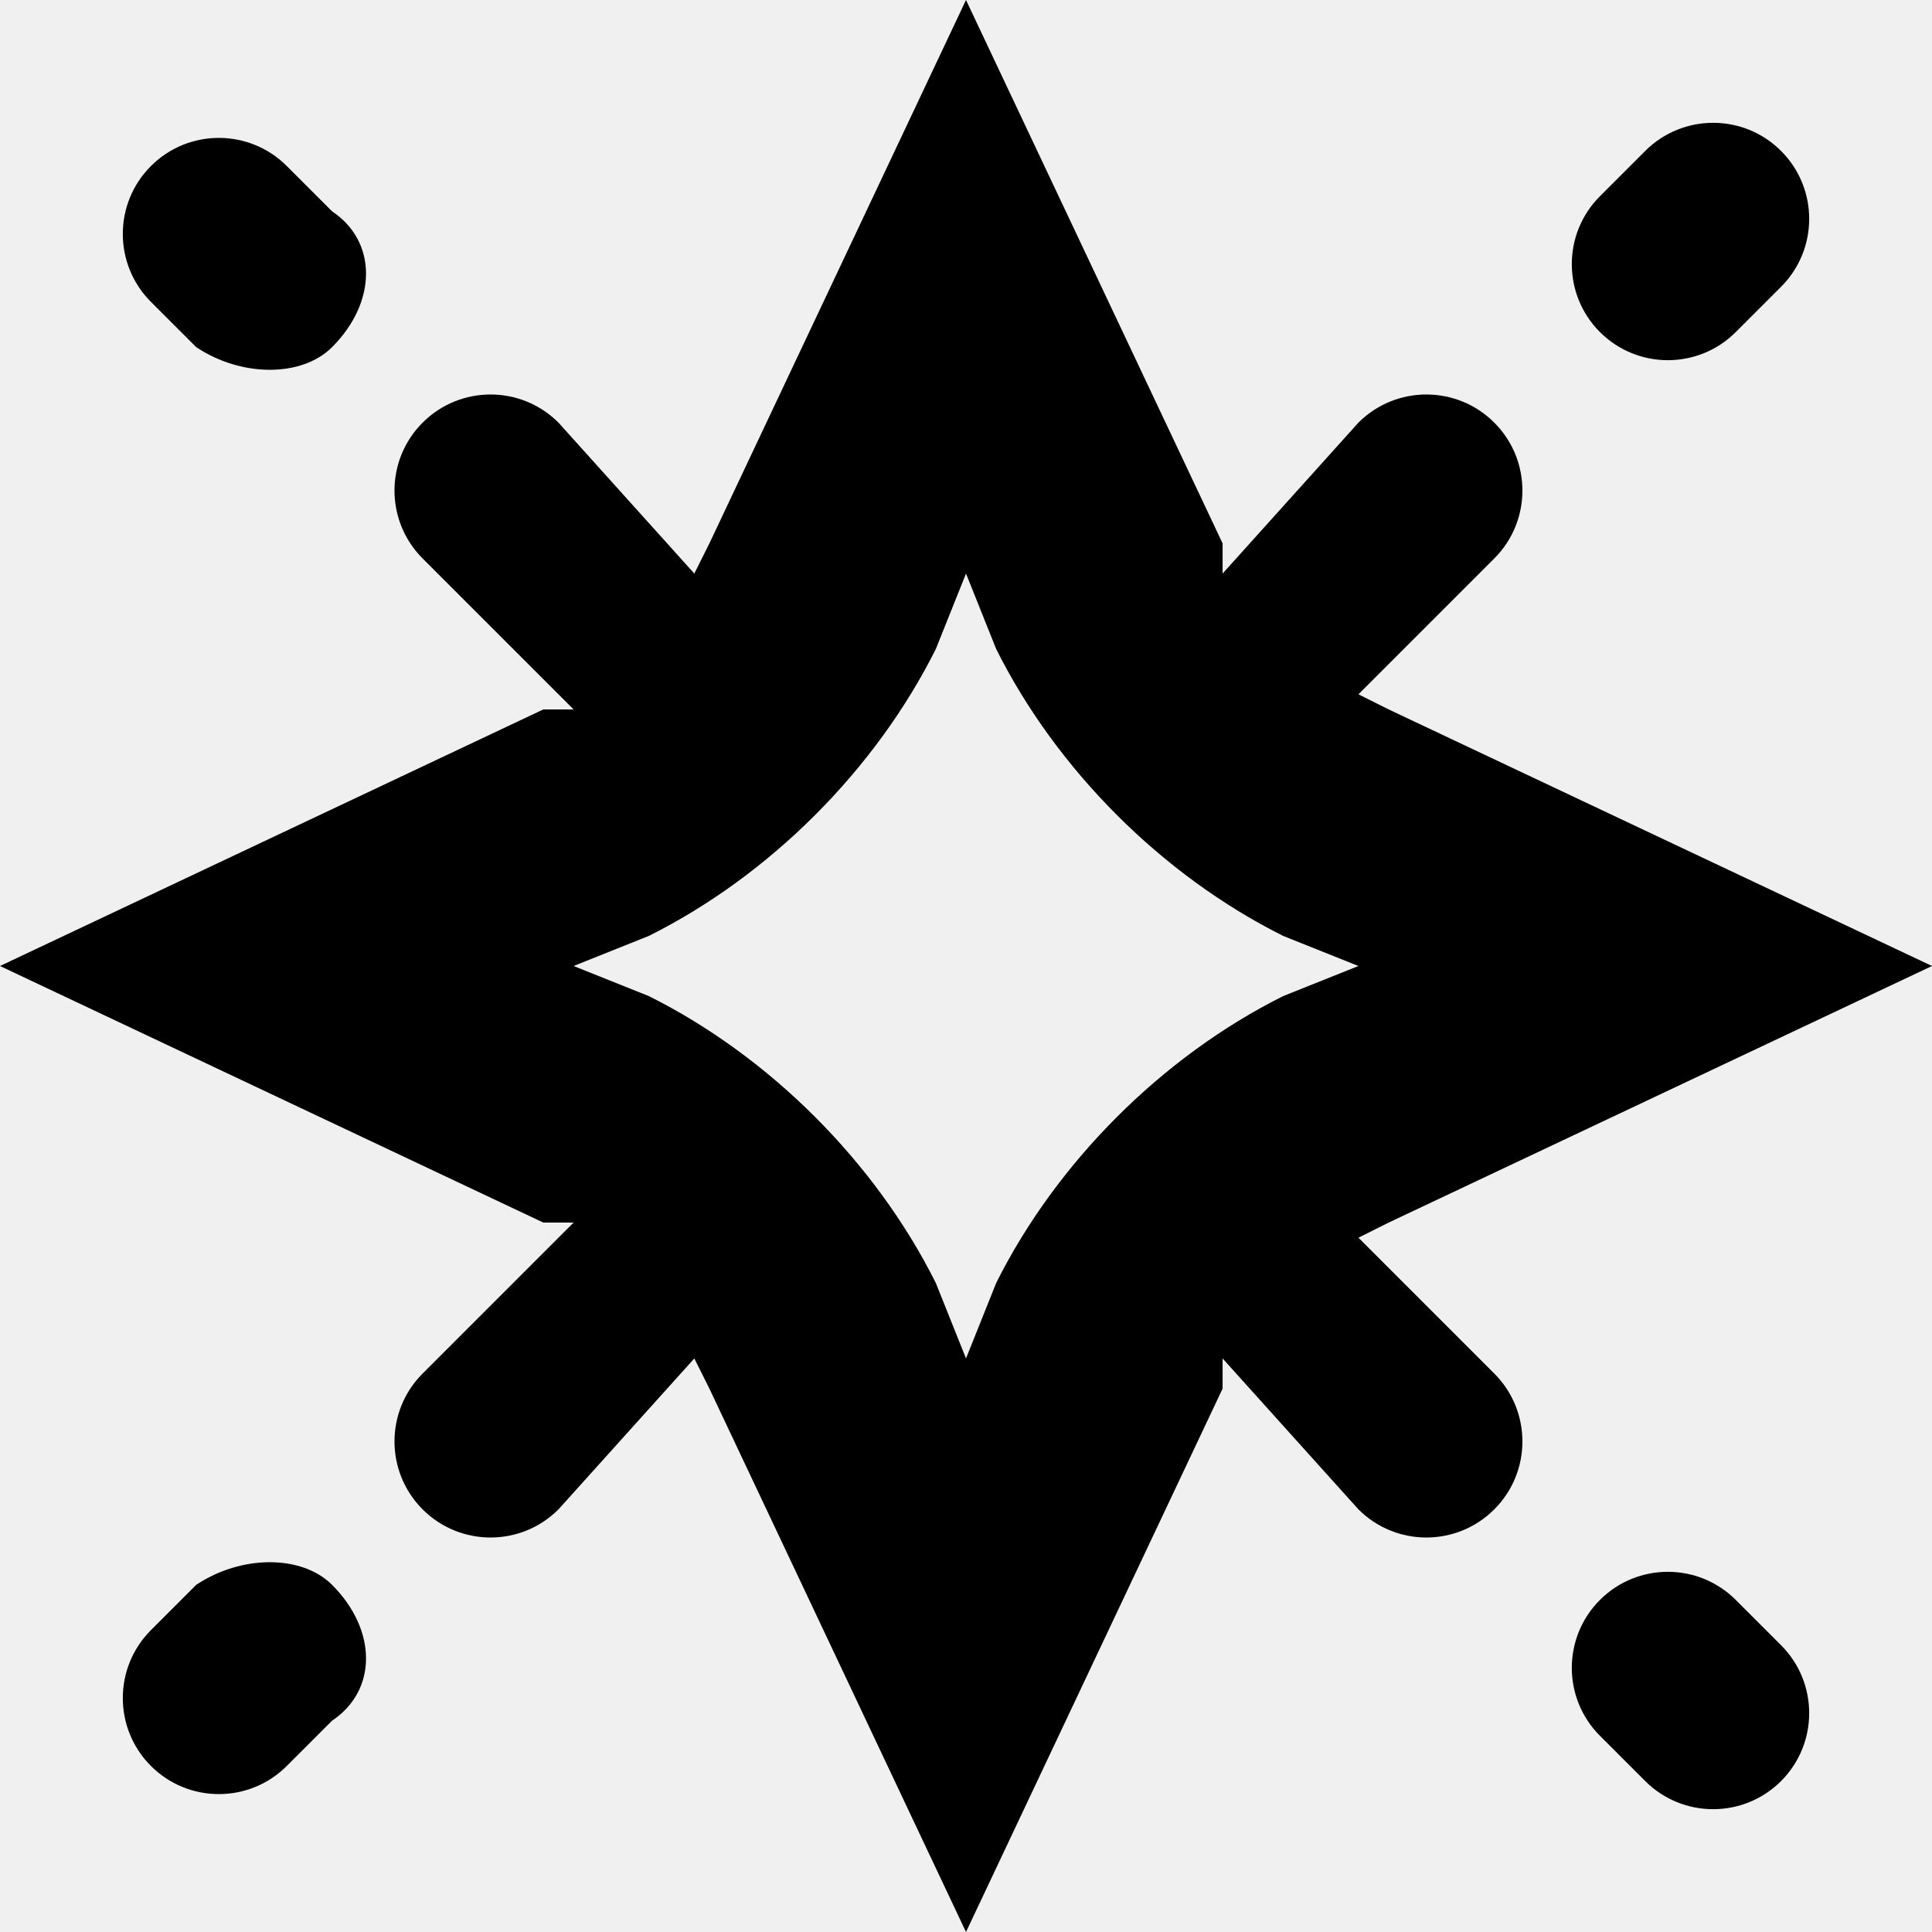
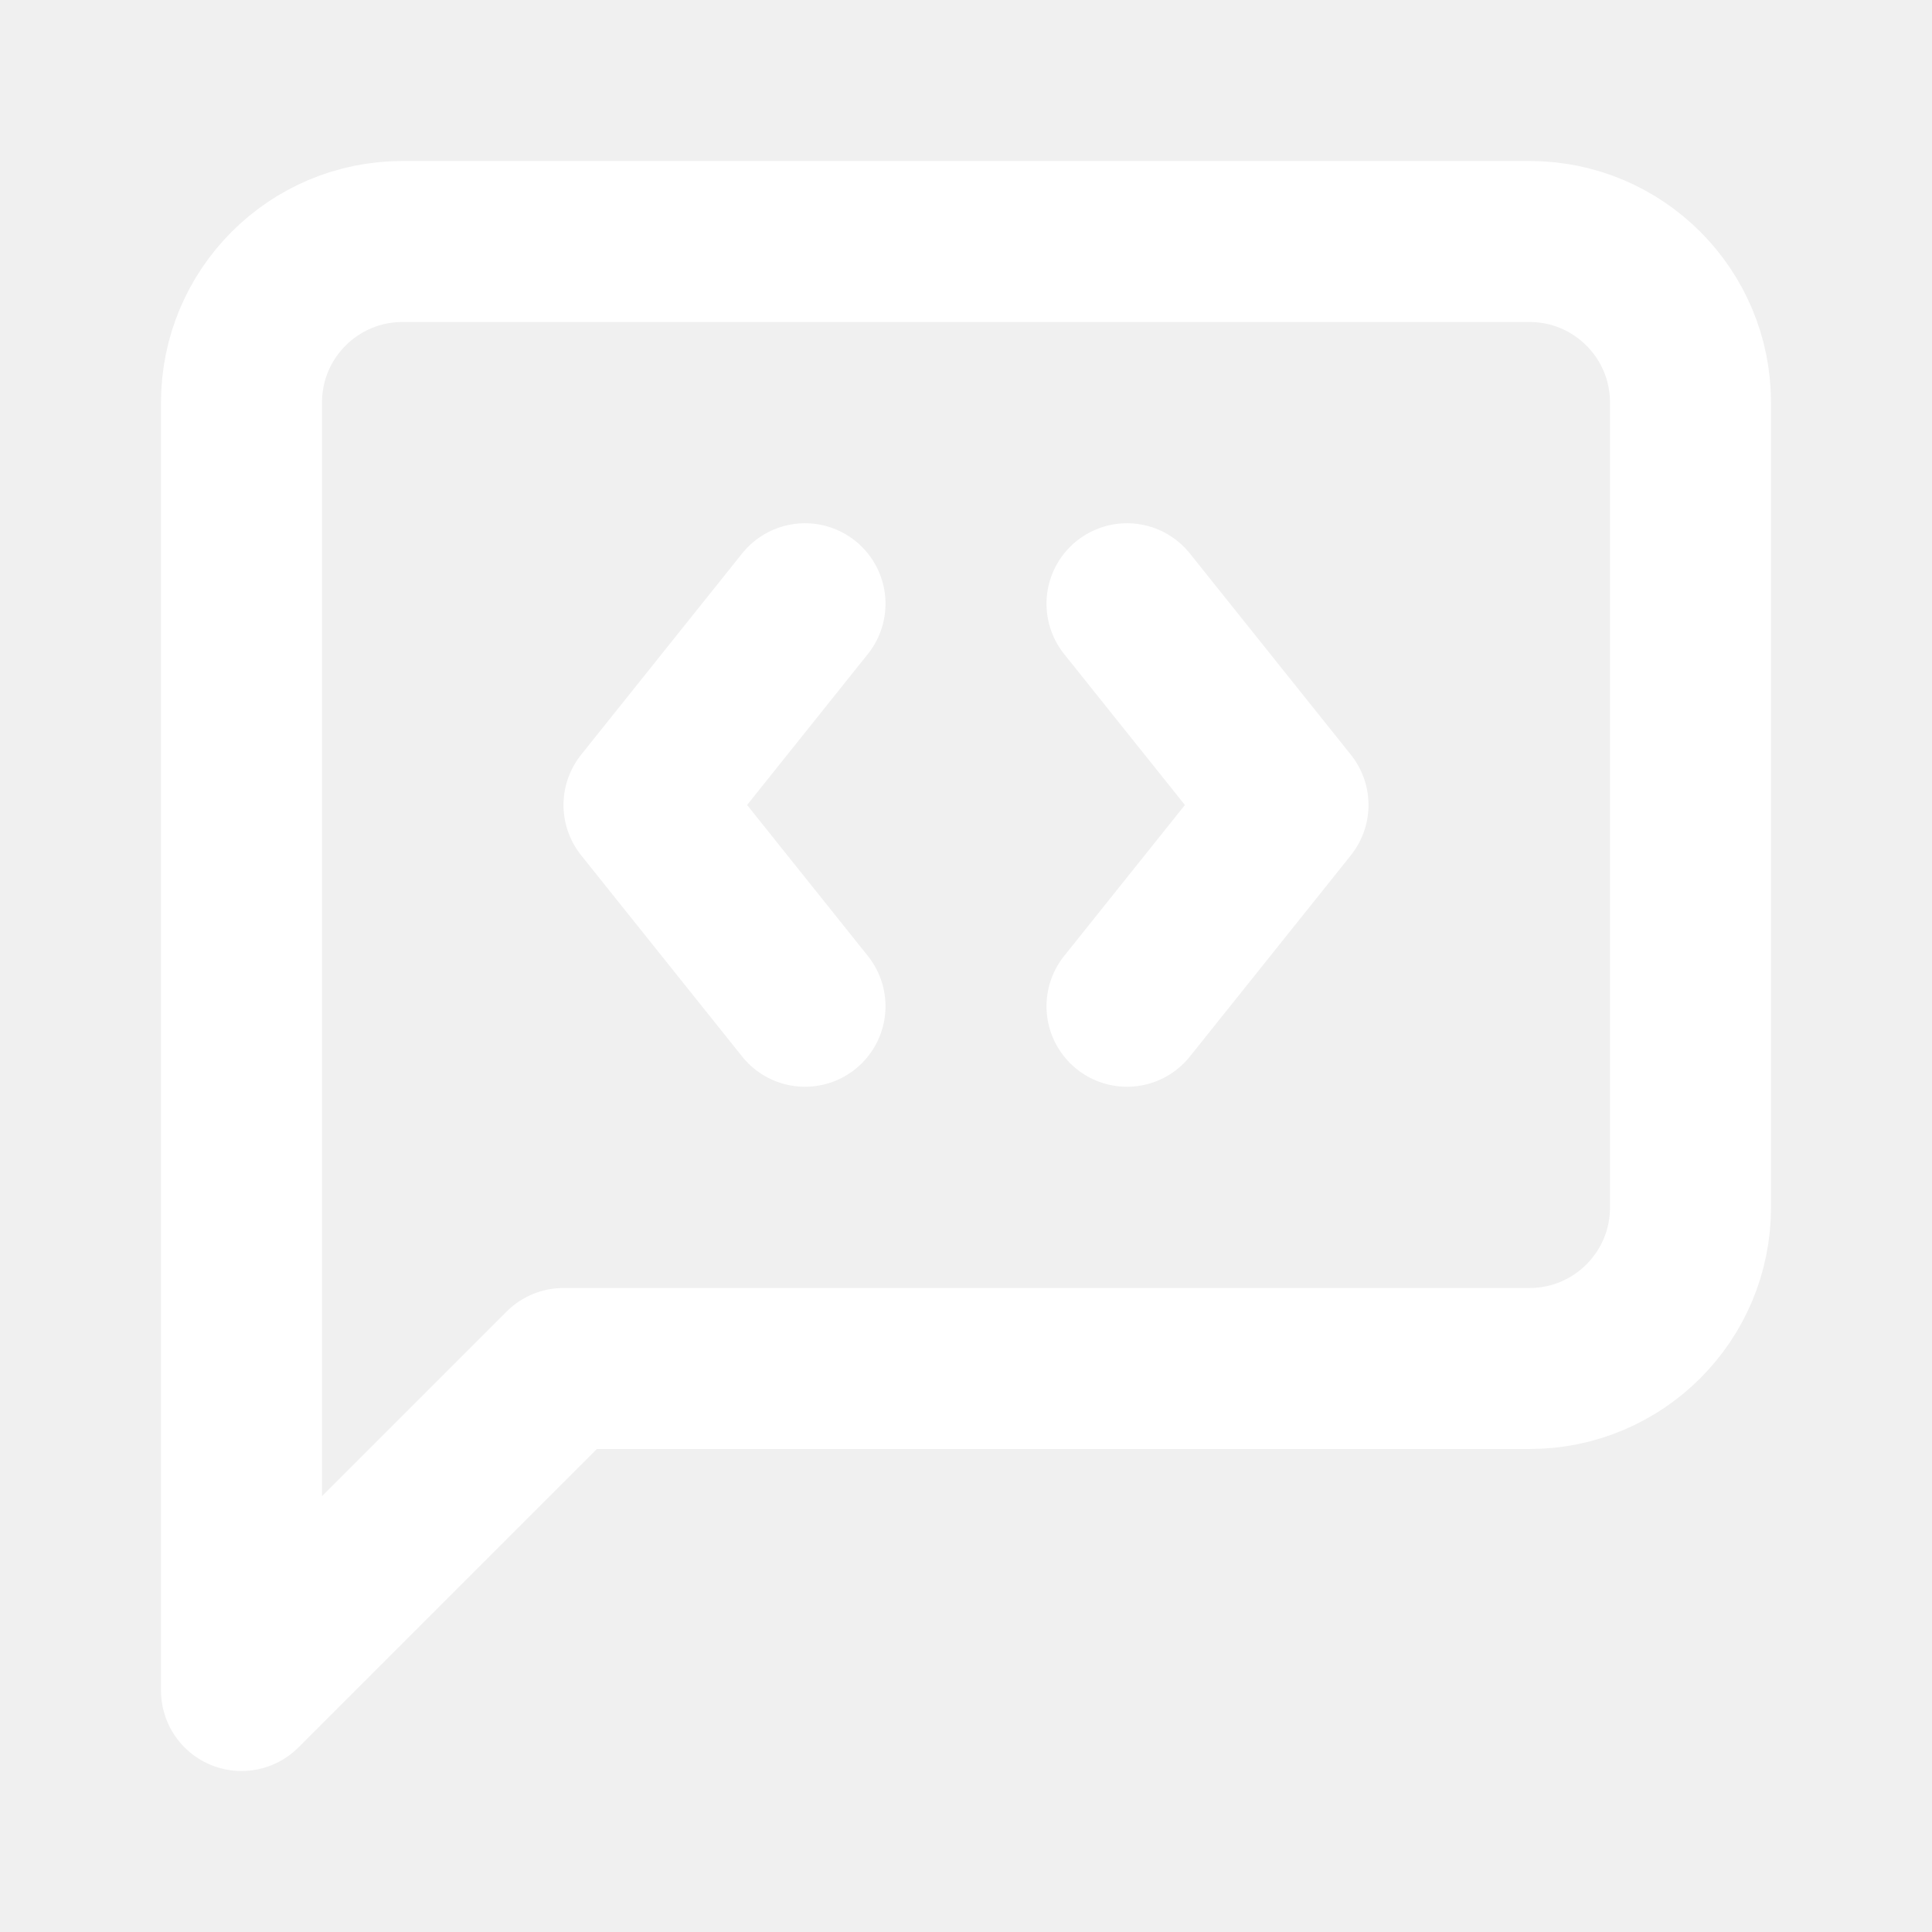
- <svg xmlns="http://www.w3.org/2000/svg" viewBox="0 0 128 128">
-   <path fill-rule="evenodd" d="M81 36 64 0 47 36l-1 2-9-10a6 6 0 0 0-9 9l10 10h-2L0 64l36 17h2L28 91a6 6 0 1 0 9 9l9-10 1 2 17 36 17-36v-2l9 10a6 6 0 1 0 9-9l-9-9 2-1 36-17-36-17-2-1 9-9a6 6 0 1 0-9-9l-9 10v-2Zm-17 2-2 5c-4 8-11 15-19 19l-5 2 5 2c8 4 15 11 19 19l2 5 2-5c4-8 11-15 19-19l5-2-5-2c-8-4-15-11-19-19l-2-5Z" clip-rule="evenodd" />
-   <path d="M118 19a6 6 0 0 0-9-9l-3 3a6 6 0 1 0 9 9l3-3Zm-96 4c-2 2-6 2-9 0l-3-3a6 6 0 1 1 9-9l3 3c3 2 3 6 0 9Zm0 82c-2-2-6-2-9 0l-3 3a6 6 0 1 0 9 9l3-3c3-2 3-6 0-9Zm96 4a6 6 0 0 1-9 9l-3-3a6 6 0 1 1 9-9l3 3Z" />
-   <style>path{fill:#000}@media (prefers-color-scheme:dark){path{fill:#fff}}</style>
+ <svg xmlns="http://www.w3.org/2000/svg" width="24" height="24" viewBox="0 0 24 24" fill="none" stroke="white" stroke-width="2" stroke-linecap="round" stroke-linejoin="round" class="lucide lucide-message-square-code">
+   <path d="M10 7.5 8 10l2 2.5" />
+   <path d="m14 7.5 2 2.5-2 2.5" />
+   <path d="M21 15a2 2 0 0 1-2 2H7l-4 4V5a2 2 0 0 1 2-2h14a2 2 0 0 1 2 2z" />
</svg>
